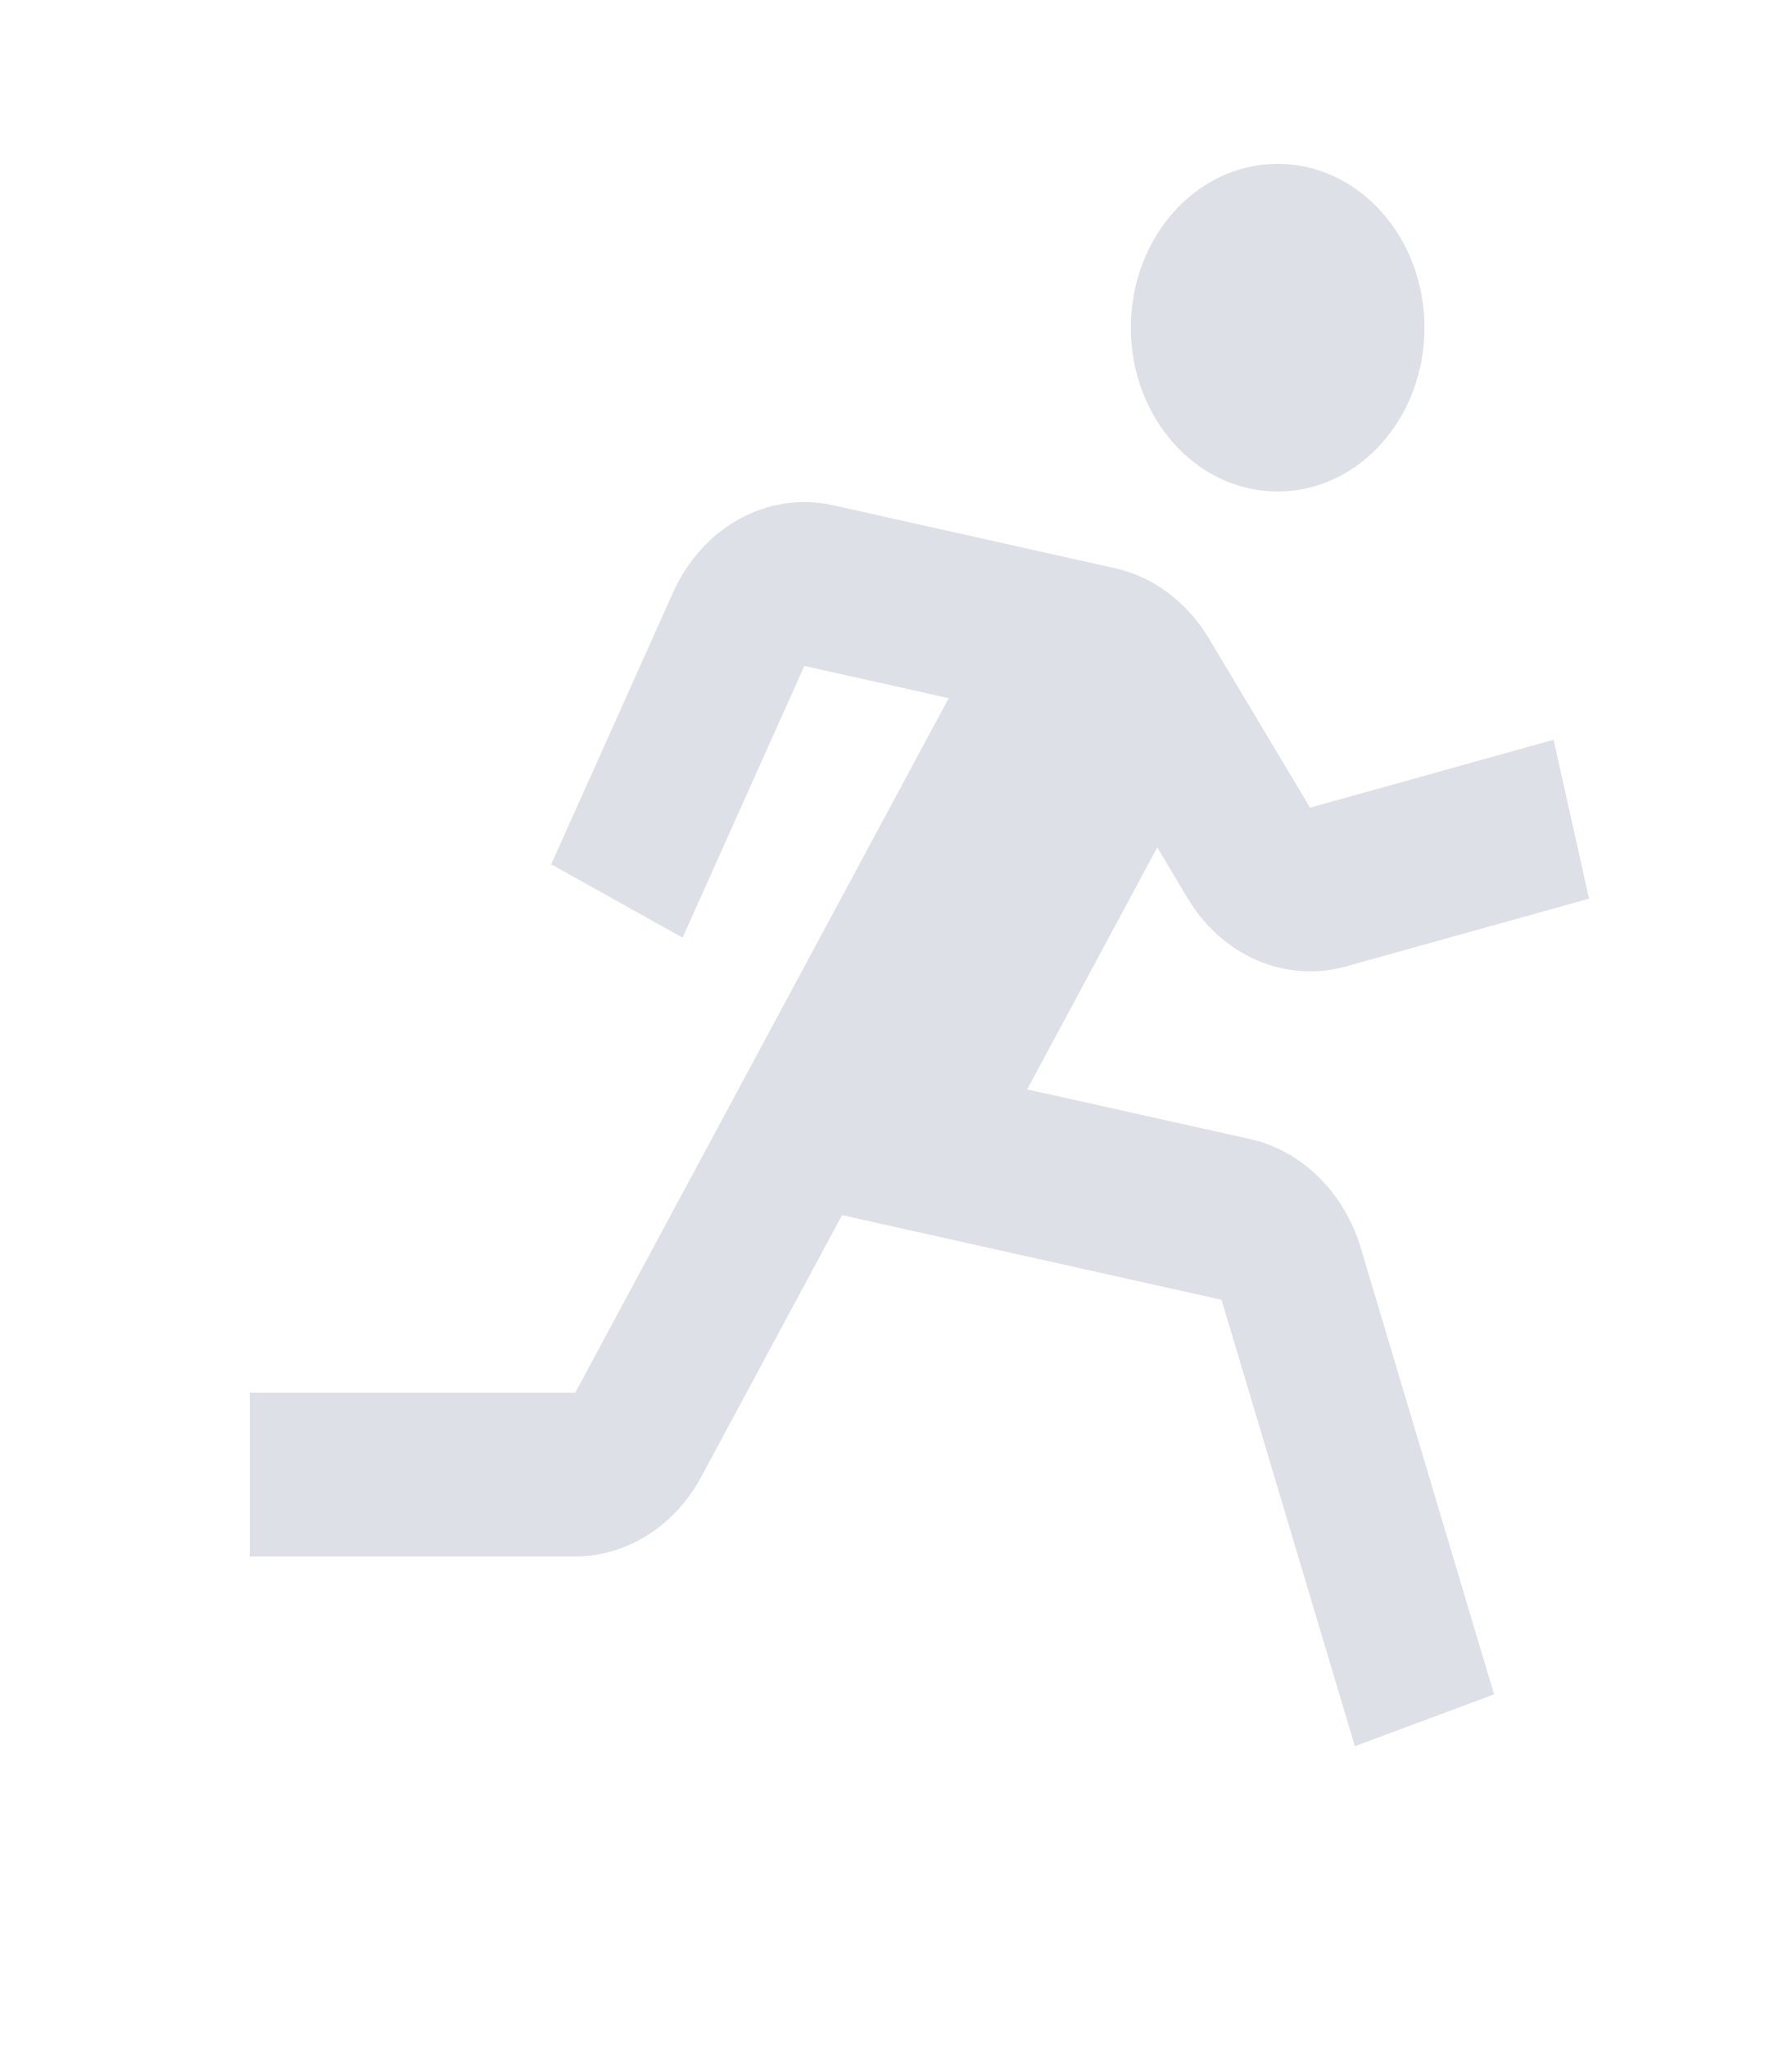
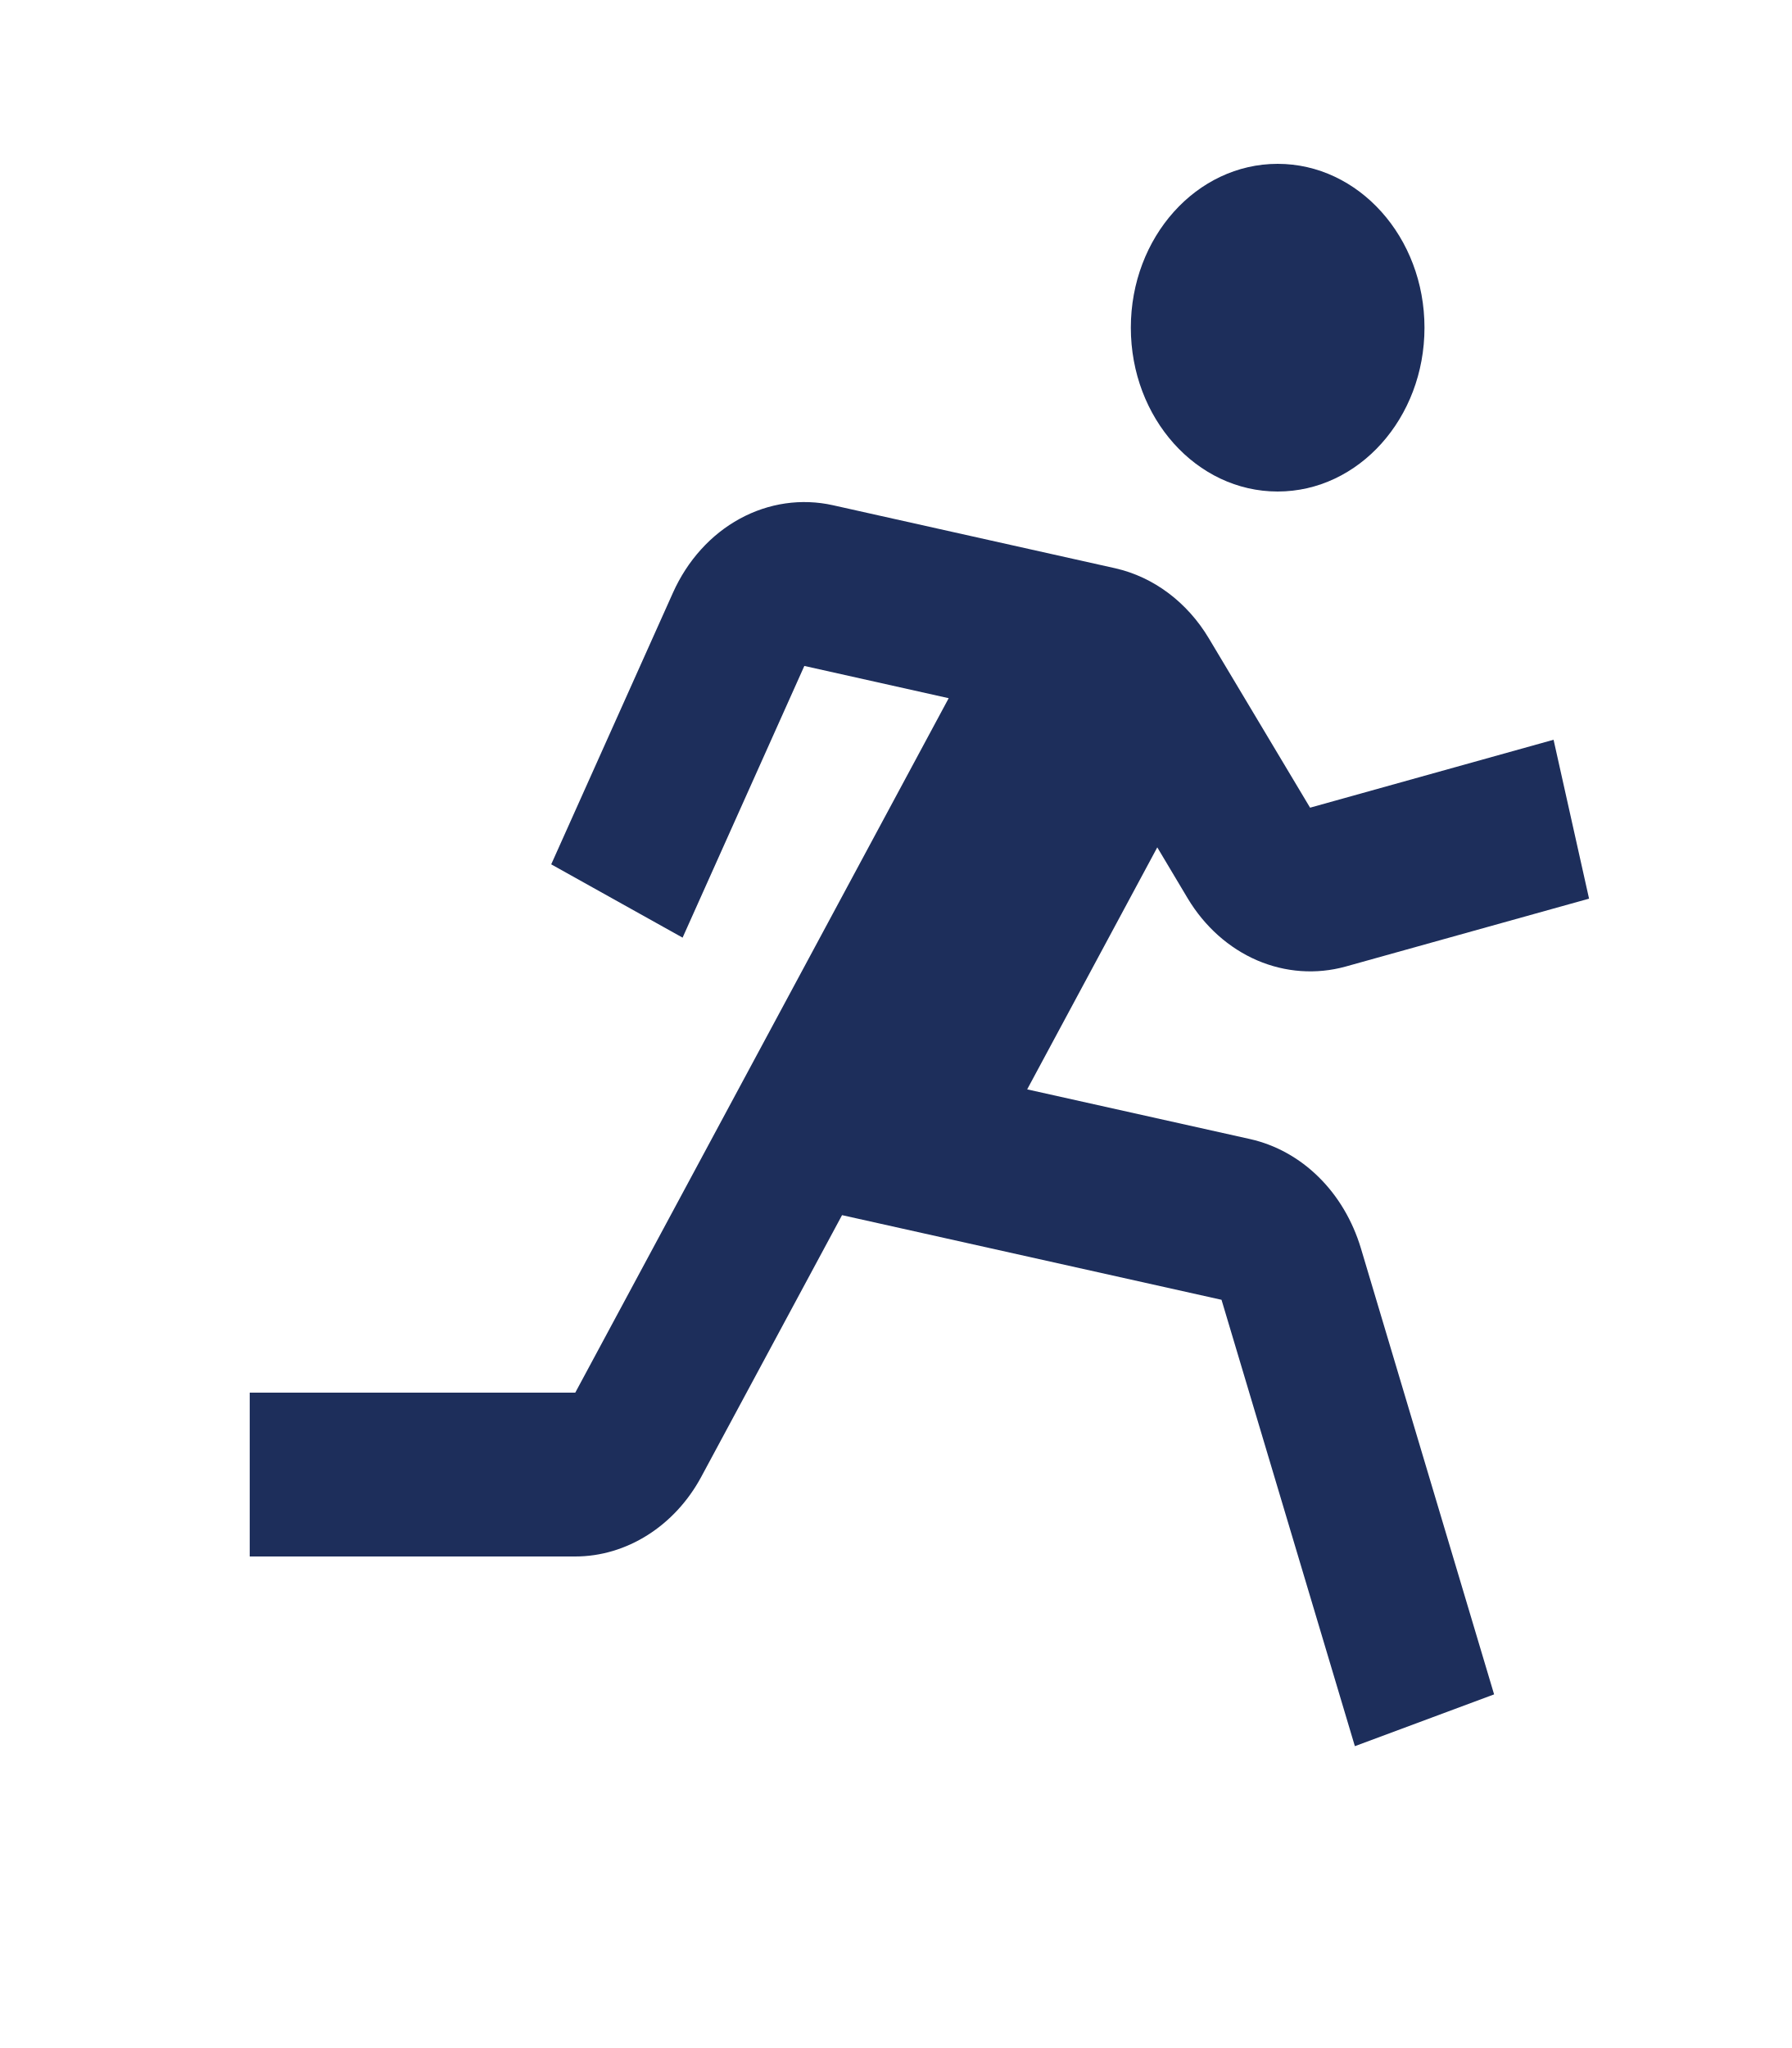
<svg xmlns="http://www.w3.org/2000/svg" width="21" height="24" viewBox="0 0 21 24" fill="none">
-   <path opacity="0.15" d="M14.976 5.76C15.926 5.76 16.697 4.9 16.697 3.84C16.697 2.78 15.926 1.92 14.976 1.92C14.025 1.92 13.255 2.78 13.255 3.84C13.255 4.9 14.025 5.76 14.976 5.76Z" fill="#1D2E5B" />
-   <path opacity="0.15" d="M13.923 10.53C14.121 10.859 14.404 11.111 14.735 11.254C15.066 11.396 15.428 11.422 15.772 11.327L18.626 10.531L18.21 8.669L15.356 9.465L14.169 7.48C13.916 7.057 13.522 6.762 13.075 6.66L9.765 5.921C9.395 5.838 9.01 5.894 8.671 6.079C8.332 6.264 8.057 6.569 7.888 6.946L6.461 10.129L8.001 10.988L9.428 7.804L11.12 8.182L6.743 16.32H2.928V18.24H6.743C7.344 18.24 7.91 17.883 8.219 17.308L9.87 14.24L14.318 15.232L15.881 20.463L17.513 19.856L15.951 14.626C15.854 14.305 15.684 14.017 15.456 13.793C15.229 13.569 14.952 13.416 14.655 13.349L12.04 12.766L13.565 9.93L13.923 10.53Z" fill="#1D2E5B" />
+   <path d="M14.976 5.76C15.926 5.76 16.697 4.9 16.697 3.84C16.697 2.78 15.926 1.92 14.976 1.92C14.025 1.92 13.255 2.78 13.255 3.84C13.255 4.9 14.025 5.76 14.976 5.76Z" fill="#1D2E5B" />
+   <path d="M13.923 10.53C14.121 10.859 14.404 11.111 14.735 11.254C15.066 11.396 15.428 11.422 15.772 11.327L18.626 10.531L18.21 8.669L15.356 9.465L14.169 7.48C13.916 7.057 13.522 6.762 13.075 6.66L9.765 5.921C9.395 5.838 9.01 5.894 8.671 6.079C8.332 6.264 8.057 6.569 7.888 6.946L6.461 10.129L8.001 10.988L9.428 7.804L11.12 8.182L6.743 16.32H2.927V18.24H6.743C7.344 18.24 7.909 17.883 8.219 17.308L9.87 14.24L14.318 15.232L15.881 20.463L17.513 19.856L15.951 14.626C15.854 14.305 15.684 14.017 15.456 13.793C15.229 13.569 14.952 13.416 14.655 13.349L12.04 12.766L13.565 9.93L13.923 10.53Z" fill="#1D2E5B" />
</svg>
